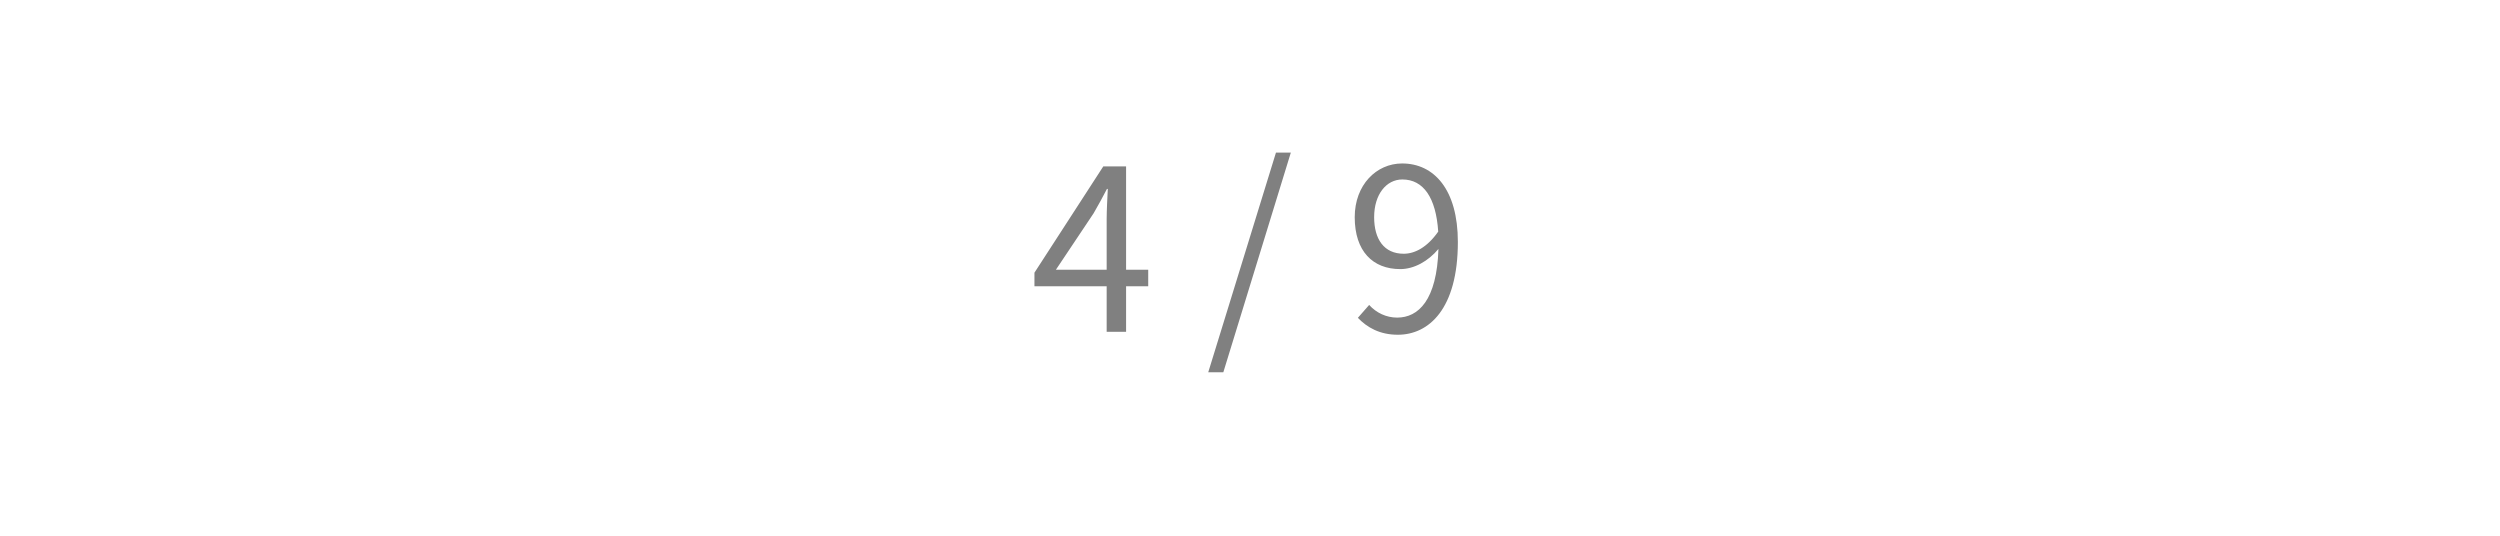
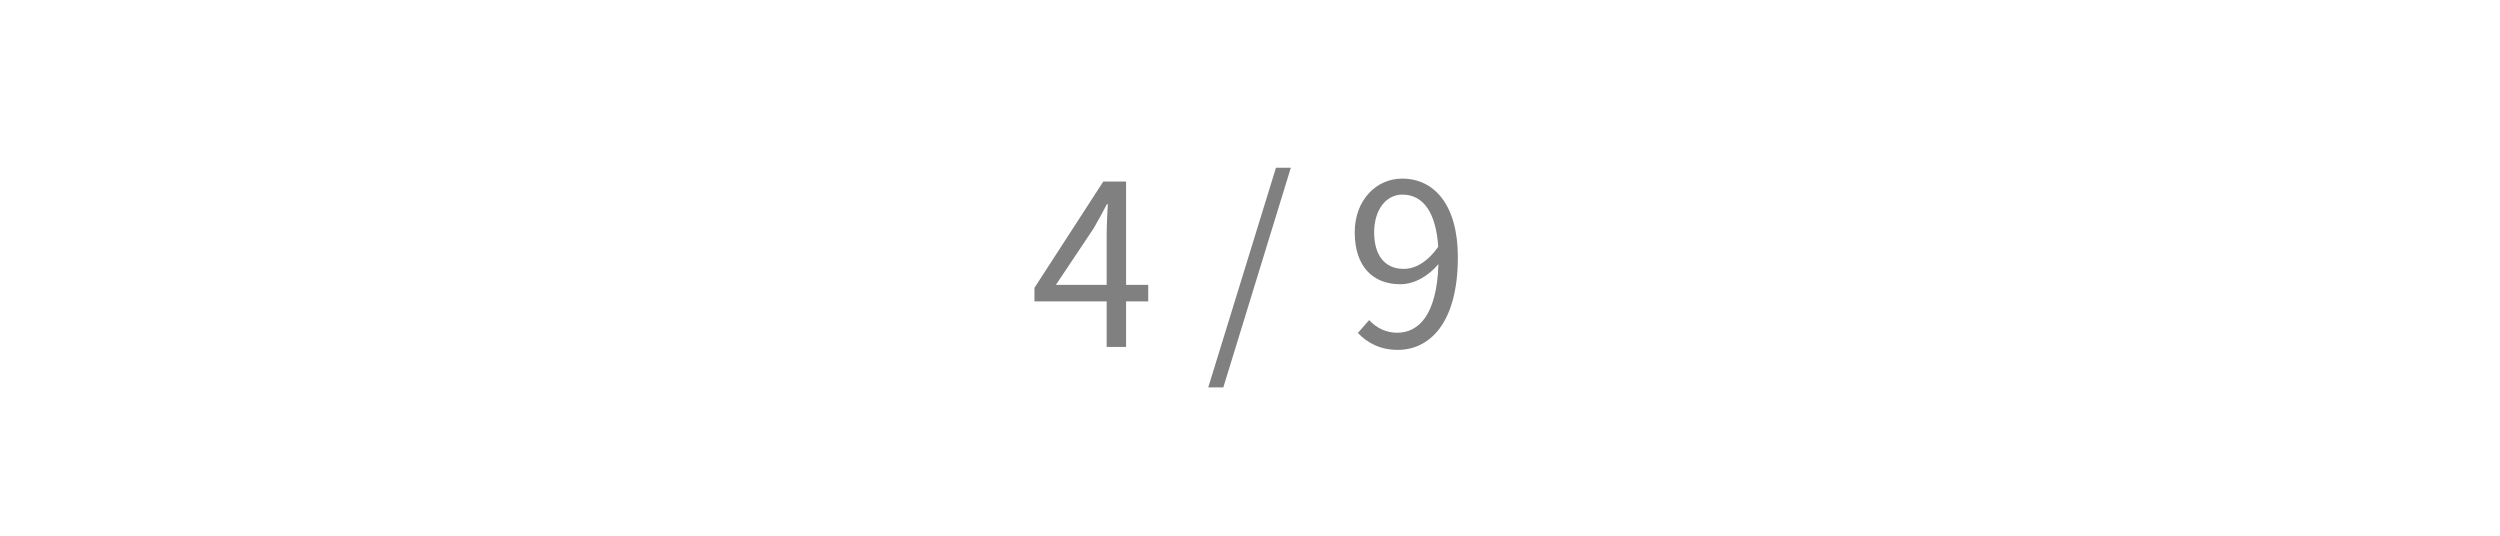
<svg xmlns="http://www.w3.org/2000/svg" width="720pt" height="154.286pt" viewBox="0 0 720 154.286" version="1.1">
  <defs>
    <style type="text/css">*{stroke-linejoin: round; stroke-linecap: butt}</style>
  </defs>
  <g id="figure_1">
    <g id="patch_1">
      <path d="M 0 154.286  L 720 154.286  L 720 0  L 0 0  L 0 154.286  z " style="fill: none" />
    </g>
    <g id="axes_1">
      <g id="text_1">
        <g clip-path="url(#pede7cadf2a)">
-           <text style="font-size: 65px; font-family: 'drawlib-cjk-japanese-noto-sans-regular', 'Noto Sans CJK JP'; text-anchor: middle; fill: #808080" x="360" y="95.566" transform="rotate(-0 360 95.56629)">4 / 9</text>
+           <text style="font-size: 65px; font-family: 'drawlib-cjk-japanese-noto-sans-regular', 'Noto Sans CJK JP'; text-anchor: middle; fill: #808080" x="360" y="99.923" transform="rotate(-0 360 99.92333)">4 / 9</text>
        </g>
      </g>
    </g>
  </g>
  <defs>
    <clipPath id="pede7cadf2a">
      <rect x="0" y="0" width="720" height="154.286" />
    </clipPath>
  </defs>
</svg>
